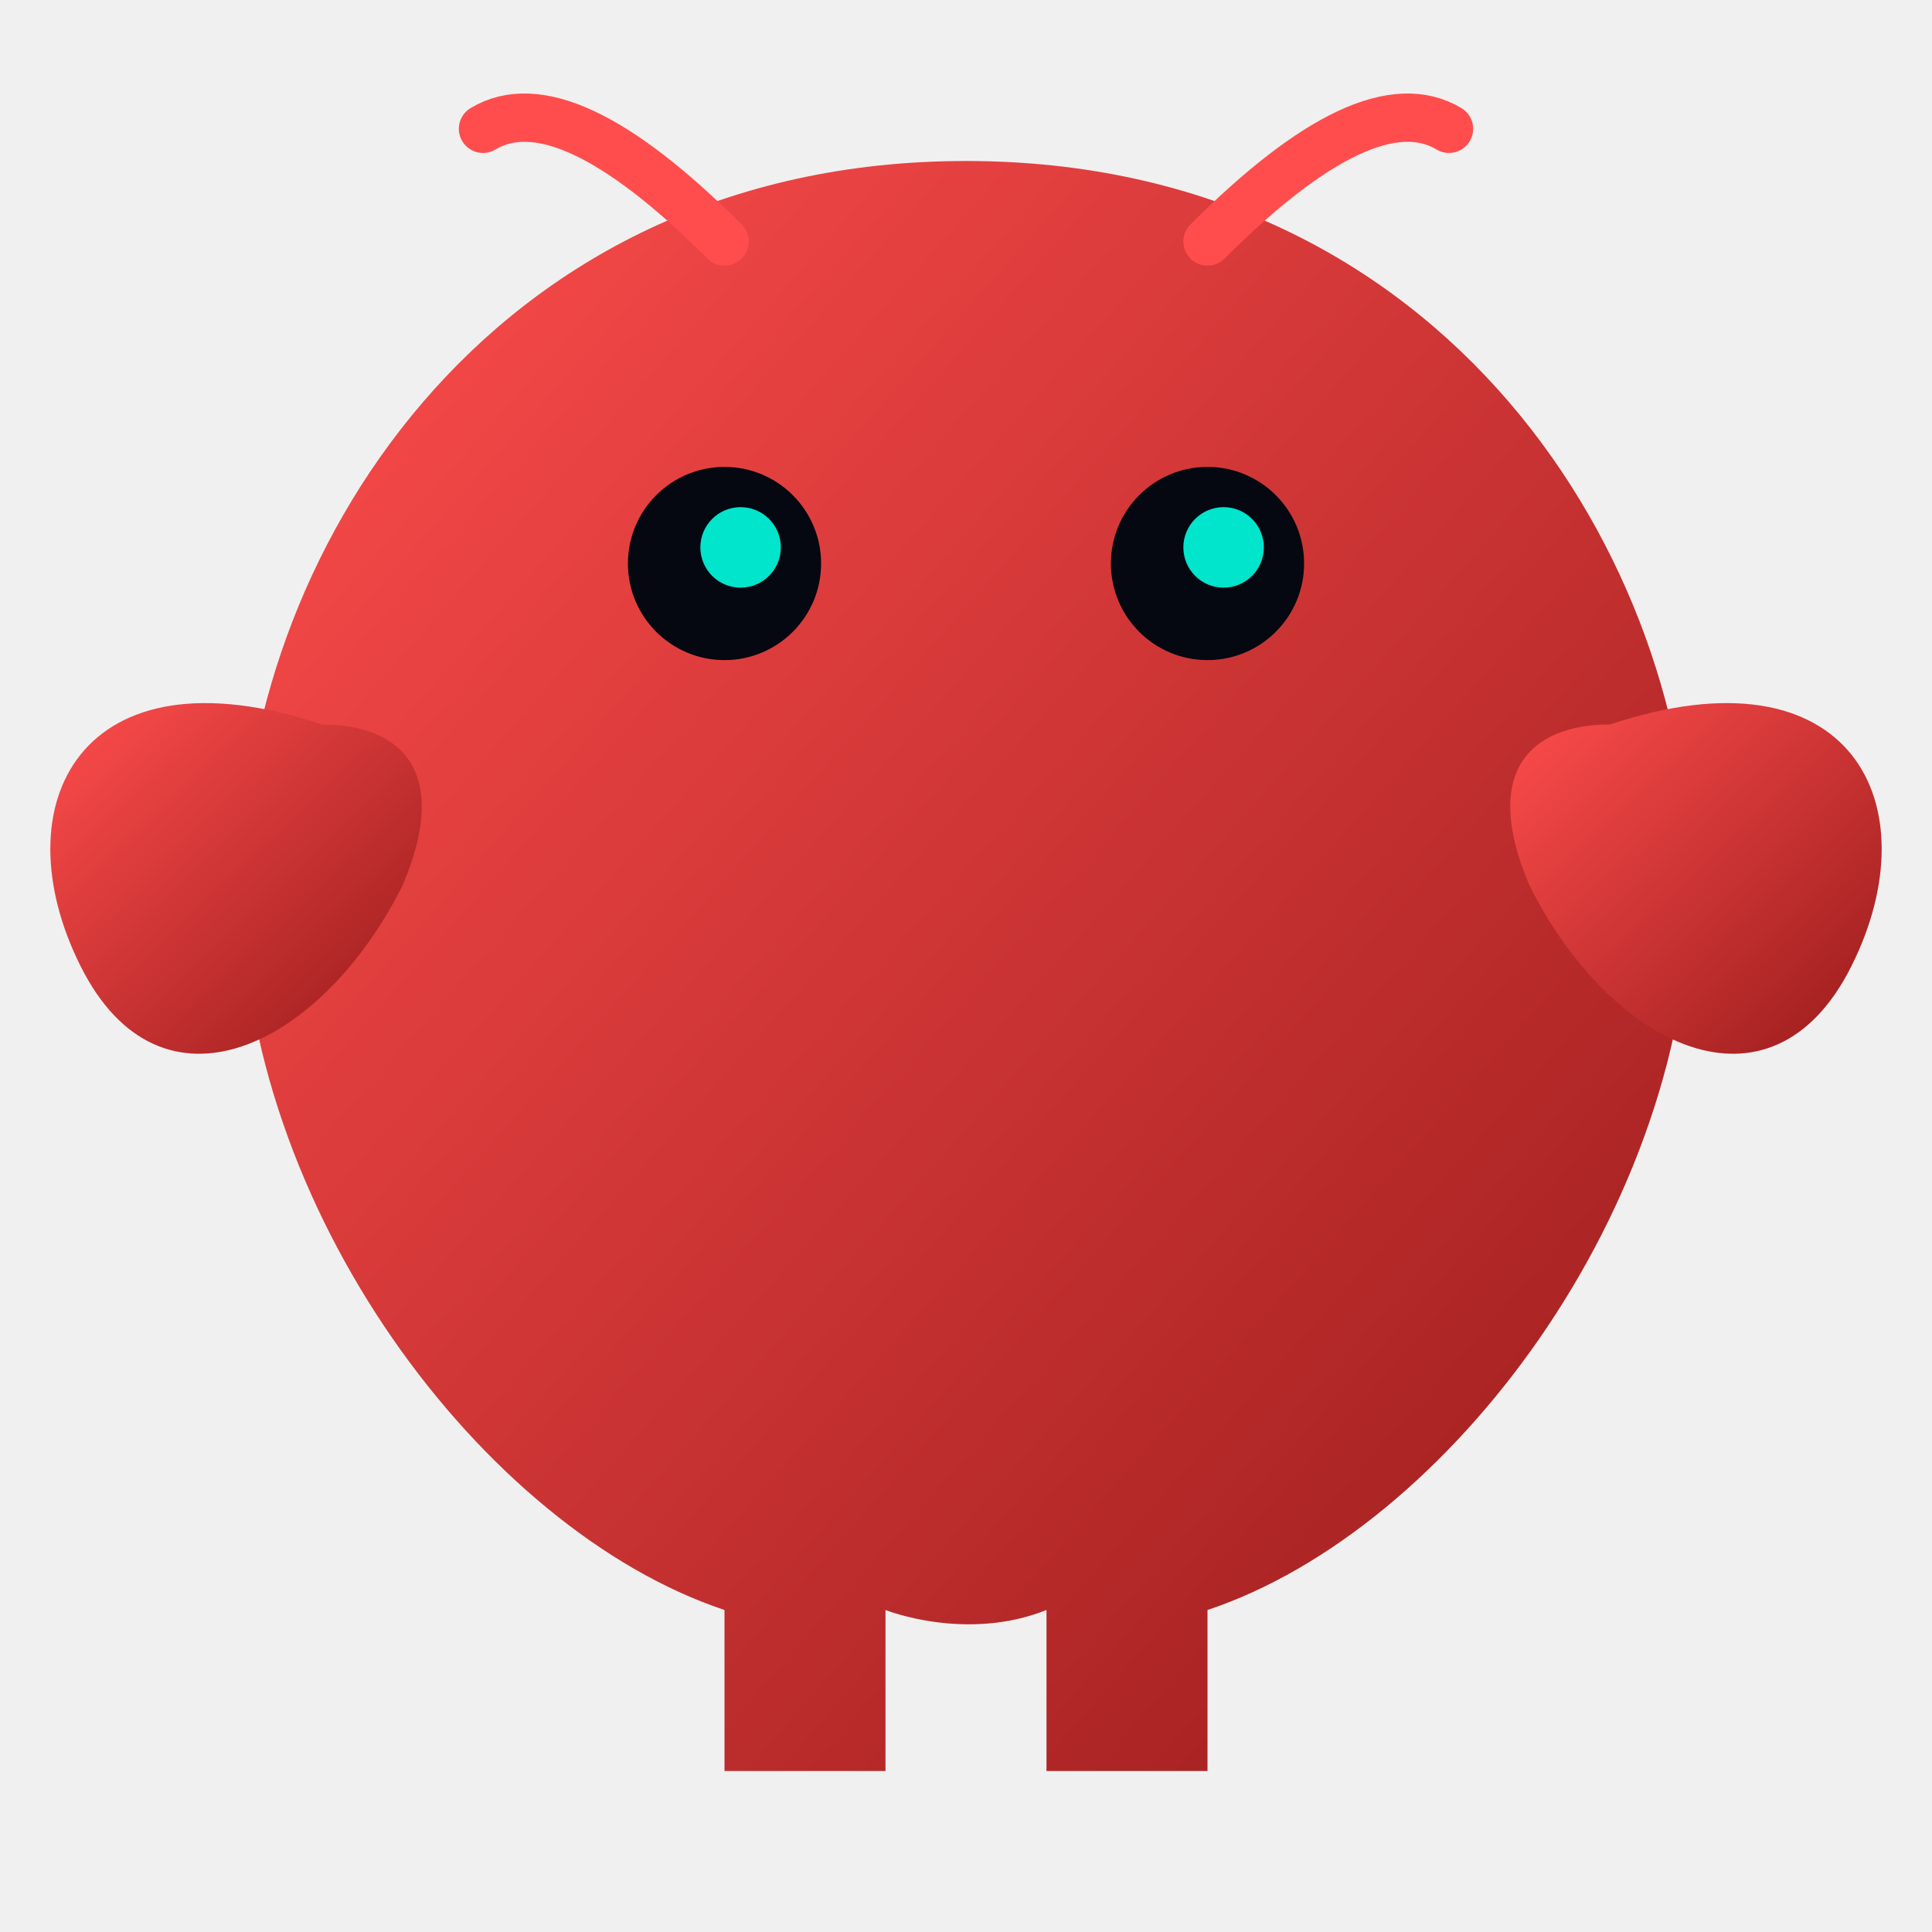
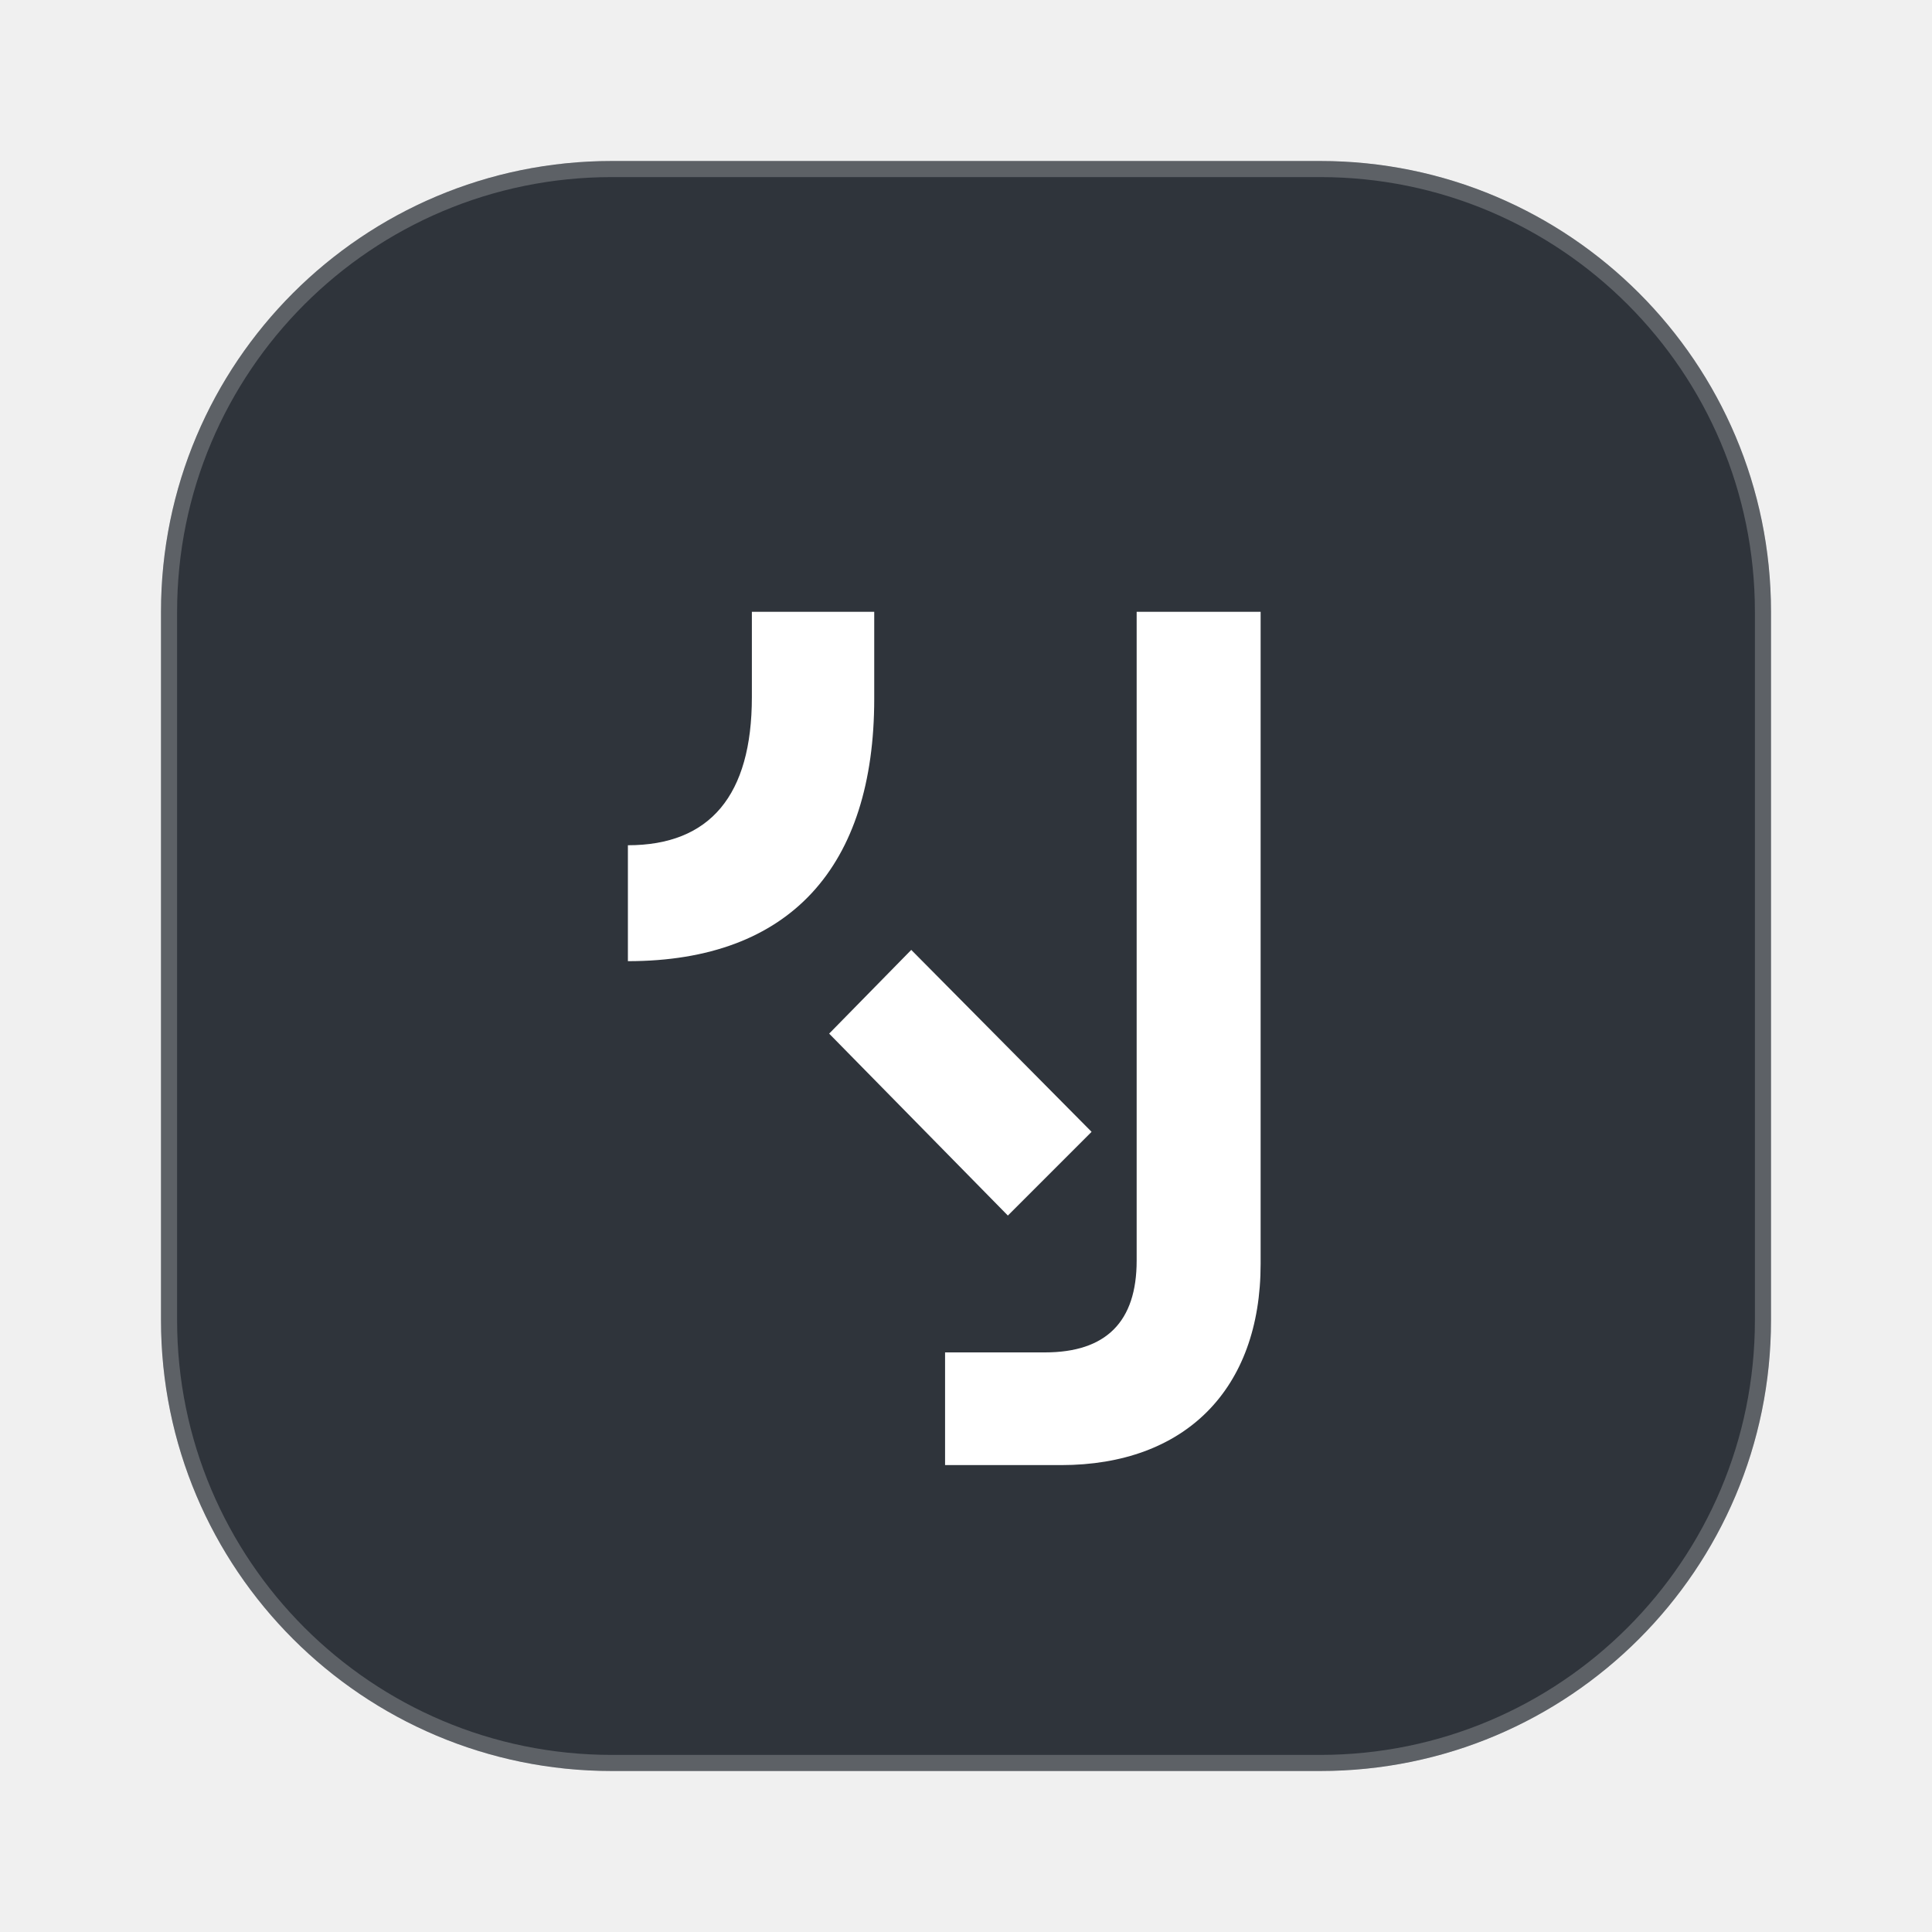
<svg xmlns="http://www.w3.org/2000/svg" viewBox="0 0 120 120" fill="none">
-   <defs>
-     <linearGradient id="lobster-gradient" x1="0%" y1="0%" x2="100%" y2="100%">
-       <stop offset="0%" stop-color="#ff4d4d" />
-       <stop offset="100%" stop-color="#991b1b" />
-     </linearGradient>
-   </defs>
-   <path d="M60 10 C30 10 15 35 15 55 C15 75 30 95 45 100 L45 110 L55 110 L55 100 C55 100 60 102 65 100 L65 110 L75 110 L75 100 C90 95 105 75 105 55 C105 35 90 10 60 10Z" fill="url(#lobster-gradient)" />
-   <path d="M20 45 C5 40 0 50 5 60 C10 70 20 65 25 55 C28 48 25 45 20 45Z" fill="url(#lobster-gradient)" />
-   <path d="M100 45 C115 40 120 50 115 60 C110 70 100 65 95 55 C92 48 95 45 100 45Z" fill="url(#lobster-gradient)" />
-   <path d="M45 15 Q35 5 30 8" stroke="#ff4d4d" stroke-width="3" stroke-linecap="round" />
-   <path d="M75 15 Q85 5 90 8" stroke="#ff4d4d" stroke-width="3" stroke-linecap="round" />
-   <circle cx="45" cy="35" r="6" fill="#050810" />
-   <circle cx="75" cy="35" r="6" fill="#050810" />
-   <circle cx="46" cy="34" r="2.5" fill="#00e5cc" />
-   <circle cx="76" cy="34" r="2.5" fill="#00e5cc" />
+   <rect x="10" y="10" width="100" height="100" rx="28" fill="#2F343B" />
+   <rect x="10.5" y="10.5" width="99" height="99" rx="27.5" stroke="white" stroke-opacity=".22" />
+   <path d="M39 52.5c5.1 0 7.7-3.1 7.7-9.2V38h7.6v5.4c0 10.4-5.2 16.3-15.3 16.3v-7.2Zm31.6-14.5h7.7v40.5c0 7.8-4.7 12.5-12.4 12.5h-7.2v-7h6.2c3.8 0 5.7-1.9 5.7-5.7V38Zm-19.1 26.2 5.1-5.2 11.2 11.3-5.2 5.2-11.1-11.3Z" fill="white" />
</svg>
